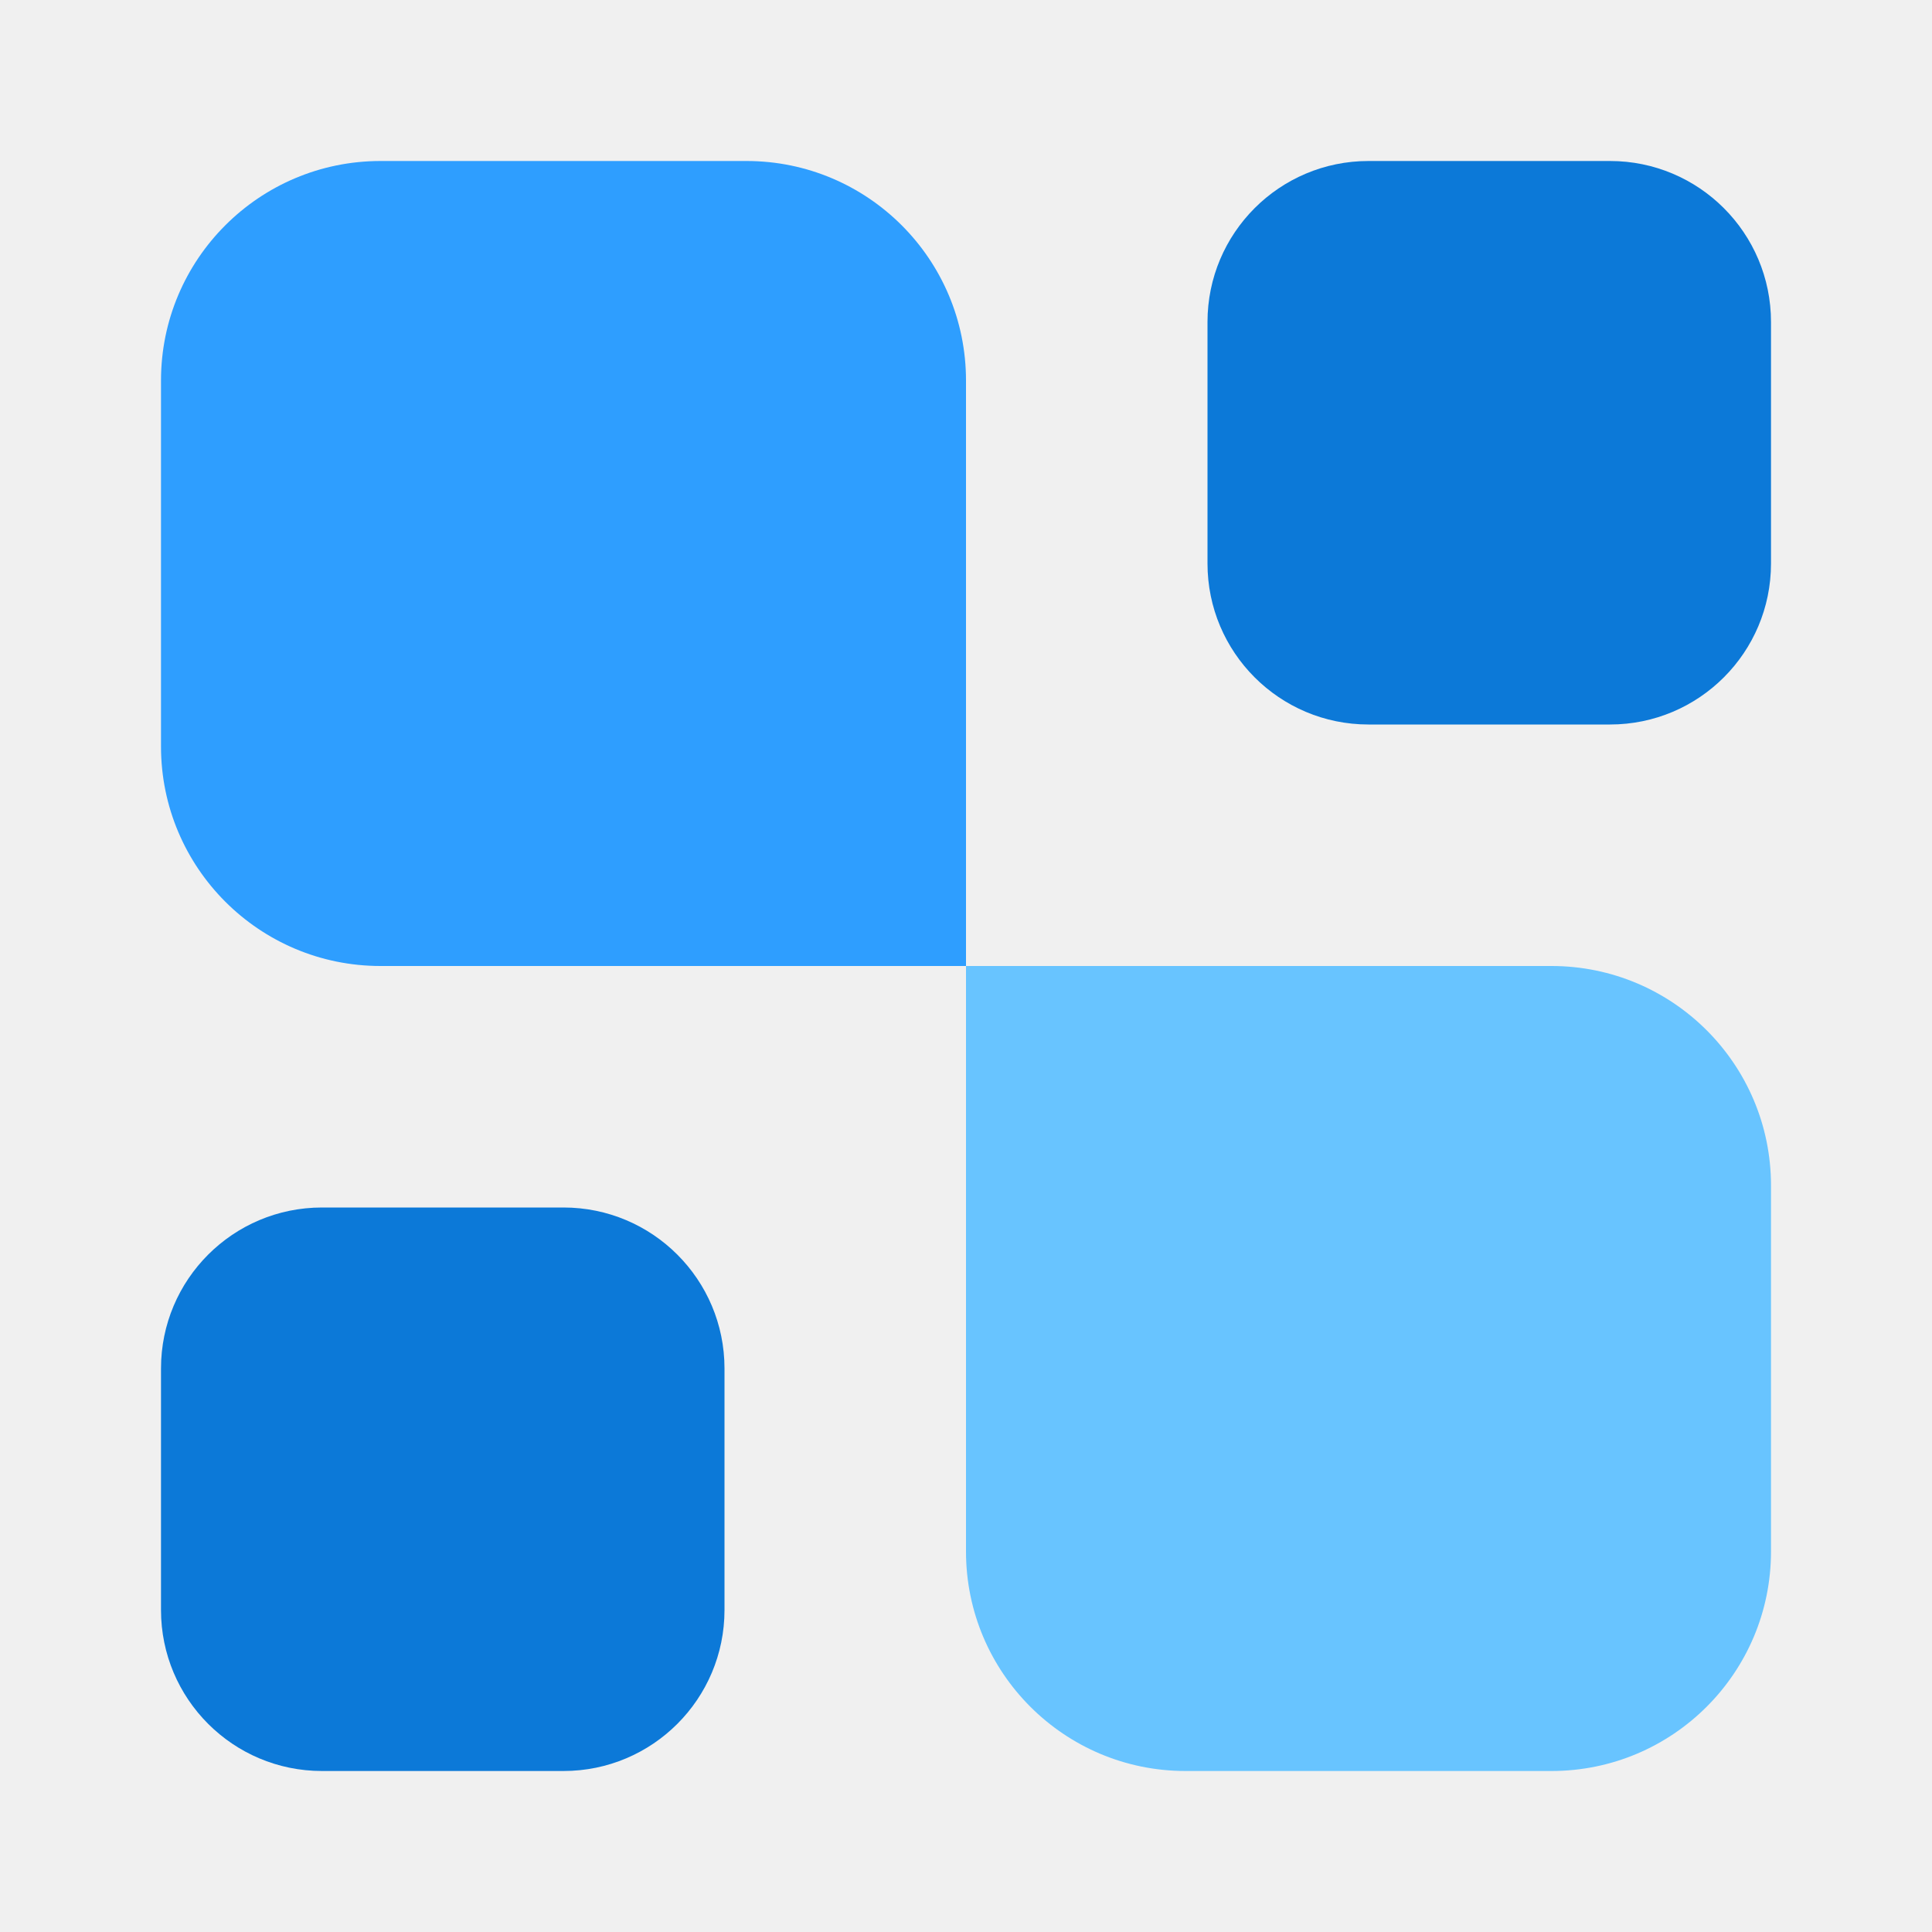
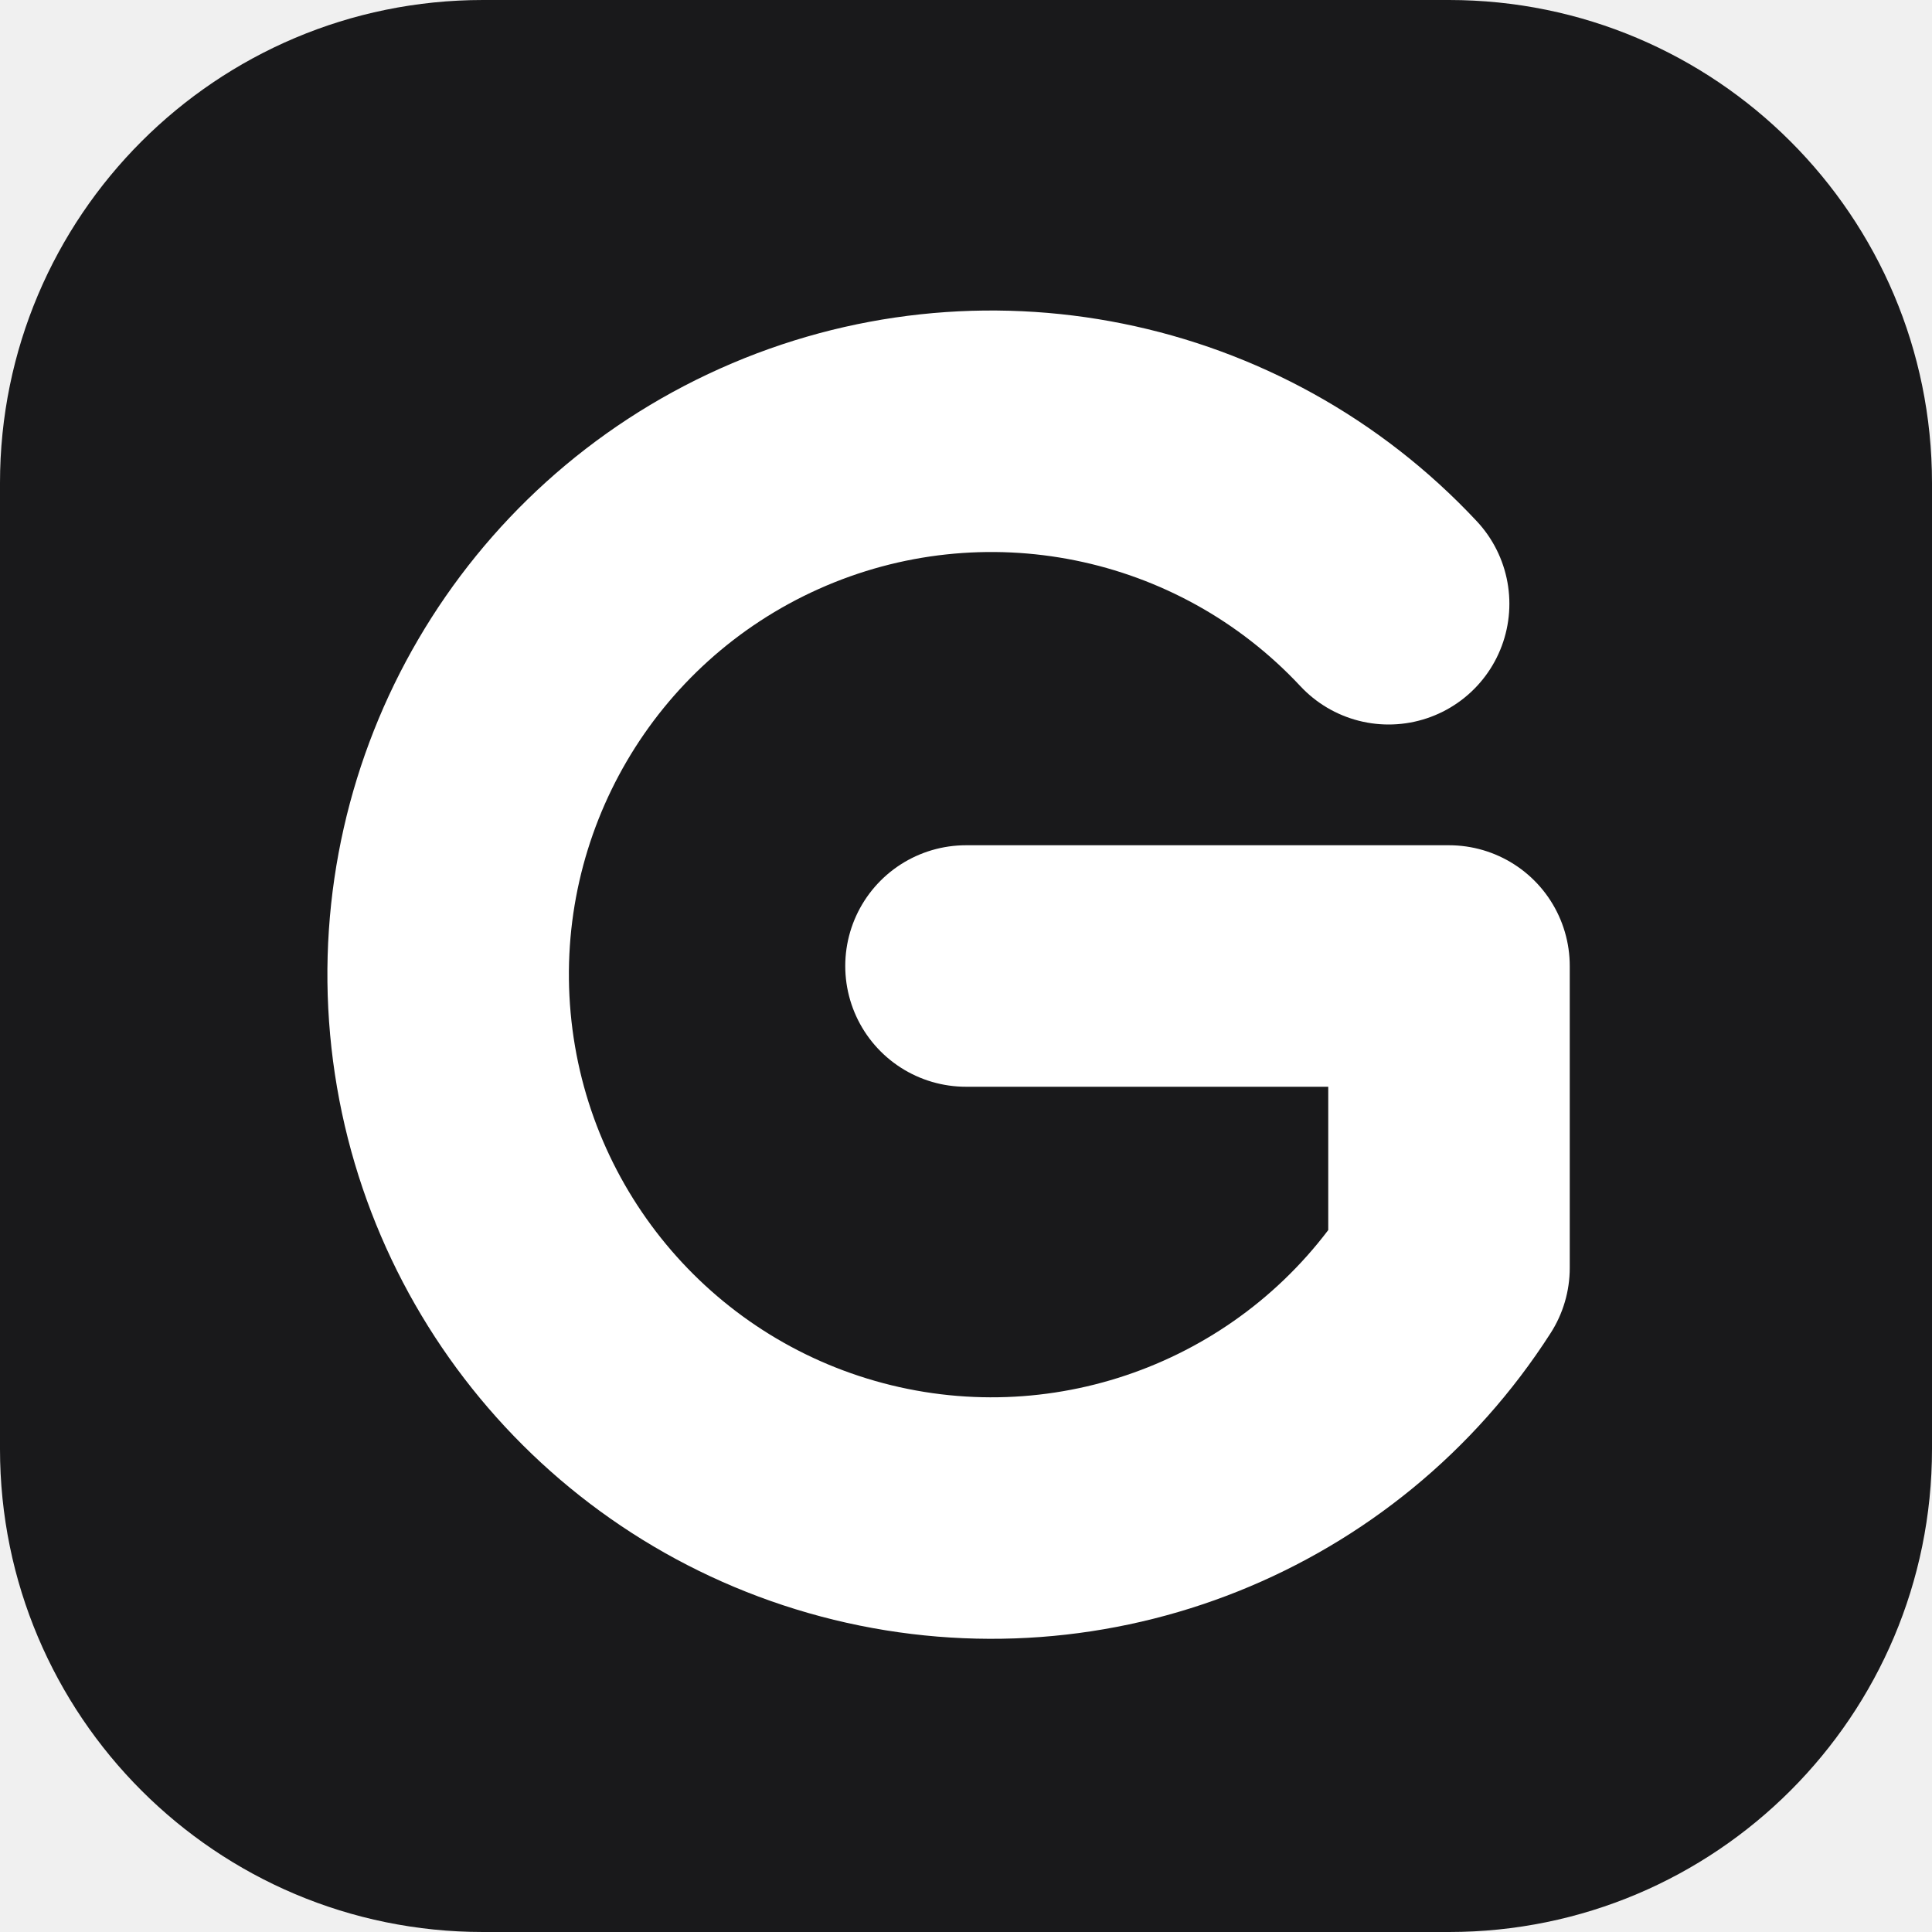
- <svg xmlns="http://www.w3.org/2000/svg" width="24" height="24" viewBox="0 0 24 24" fill="none">
-   <path d="M22 19.273C22 20.779 20.779 22 19.273 22H14.727C13.221 22 12 20.779 12 19.273V12H19.273C20.779 12 22 13.221 22 14.727V19.273Z" fill="#68C4FF" />
-   <path d="M20 2C21.105 2 22 2.895 22 4V7C22 8.105 21.105 9 20 9H17C15.895 9 15 8.105 15 7V4C15 2.895 15.895 2 17 2H20Z" fill="#0C79D8" />
-   <path d="M7 15C8.105 15 9 15.895 9 17V20C9 21.105 8.105 22 7 22H4C2.895 22 2 21.105 2 20V17C2 15.895 2.895 15 4 15H7Z" fill="#0C79D8" />
-   <path d="M12 12H4.727C3.221 12 2 10.779 2 9.273V4.727C2 3.221 3.221 2 4.727 2H9.273C10.779 2 12 3.221 12 4.727V12Z" fill="#2E9EFF" />
+ <svg xmlns="http://www.w3.org/2000/svg" viewBox="0 0 32 32">
+   <rect width="32" height="32" rx="8" fill="#19191b" />
+   <path d="M23 10a9 9 0 1 0 1 11v-5h-8" fill="none" stroke="#fff" stroke-width="4" stroke-linecap="round" stroke-linejoin="round" />
</svg>
